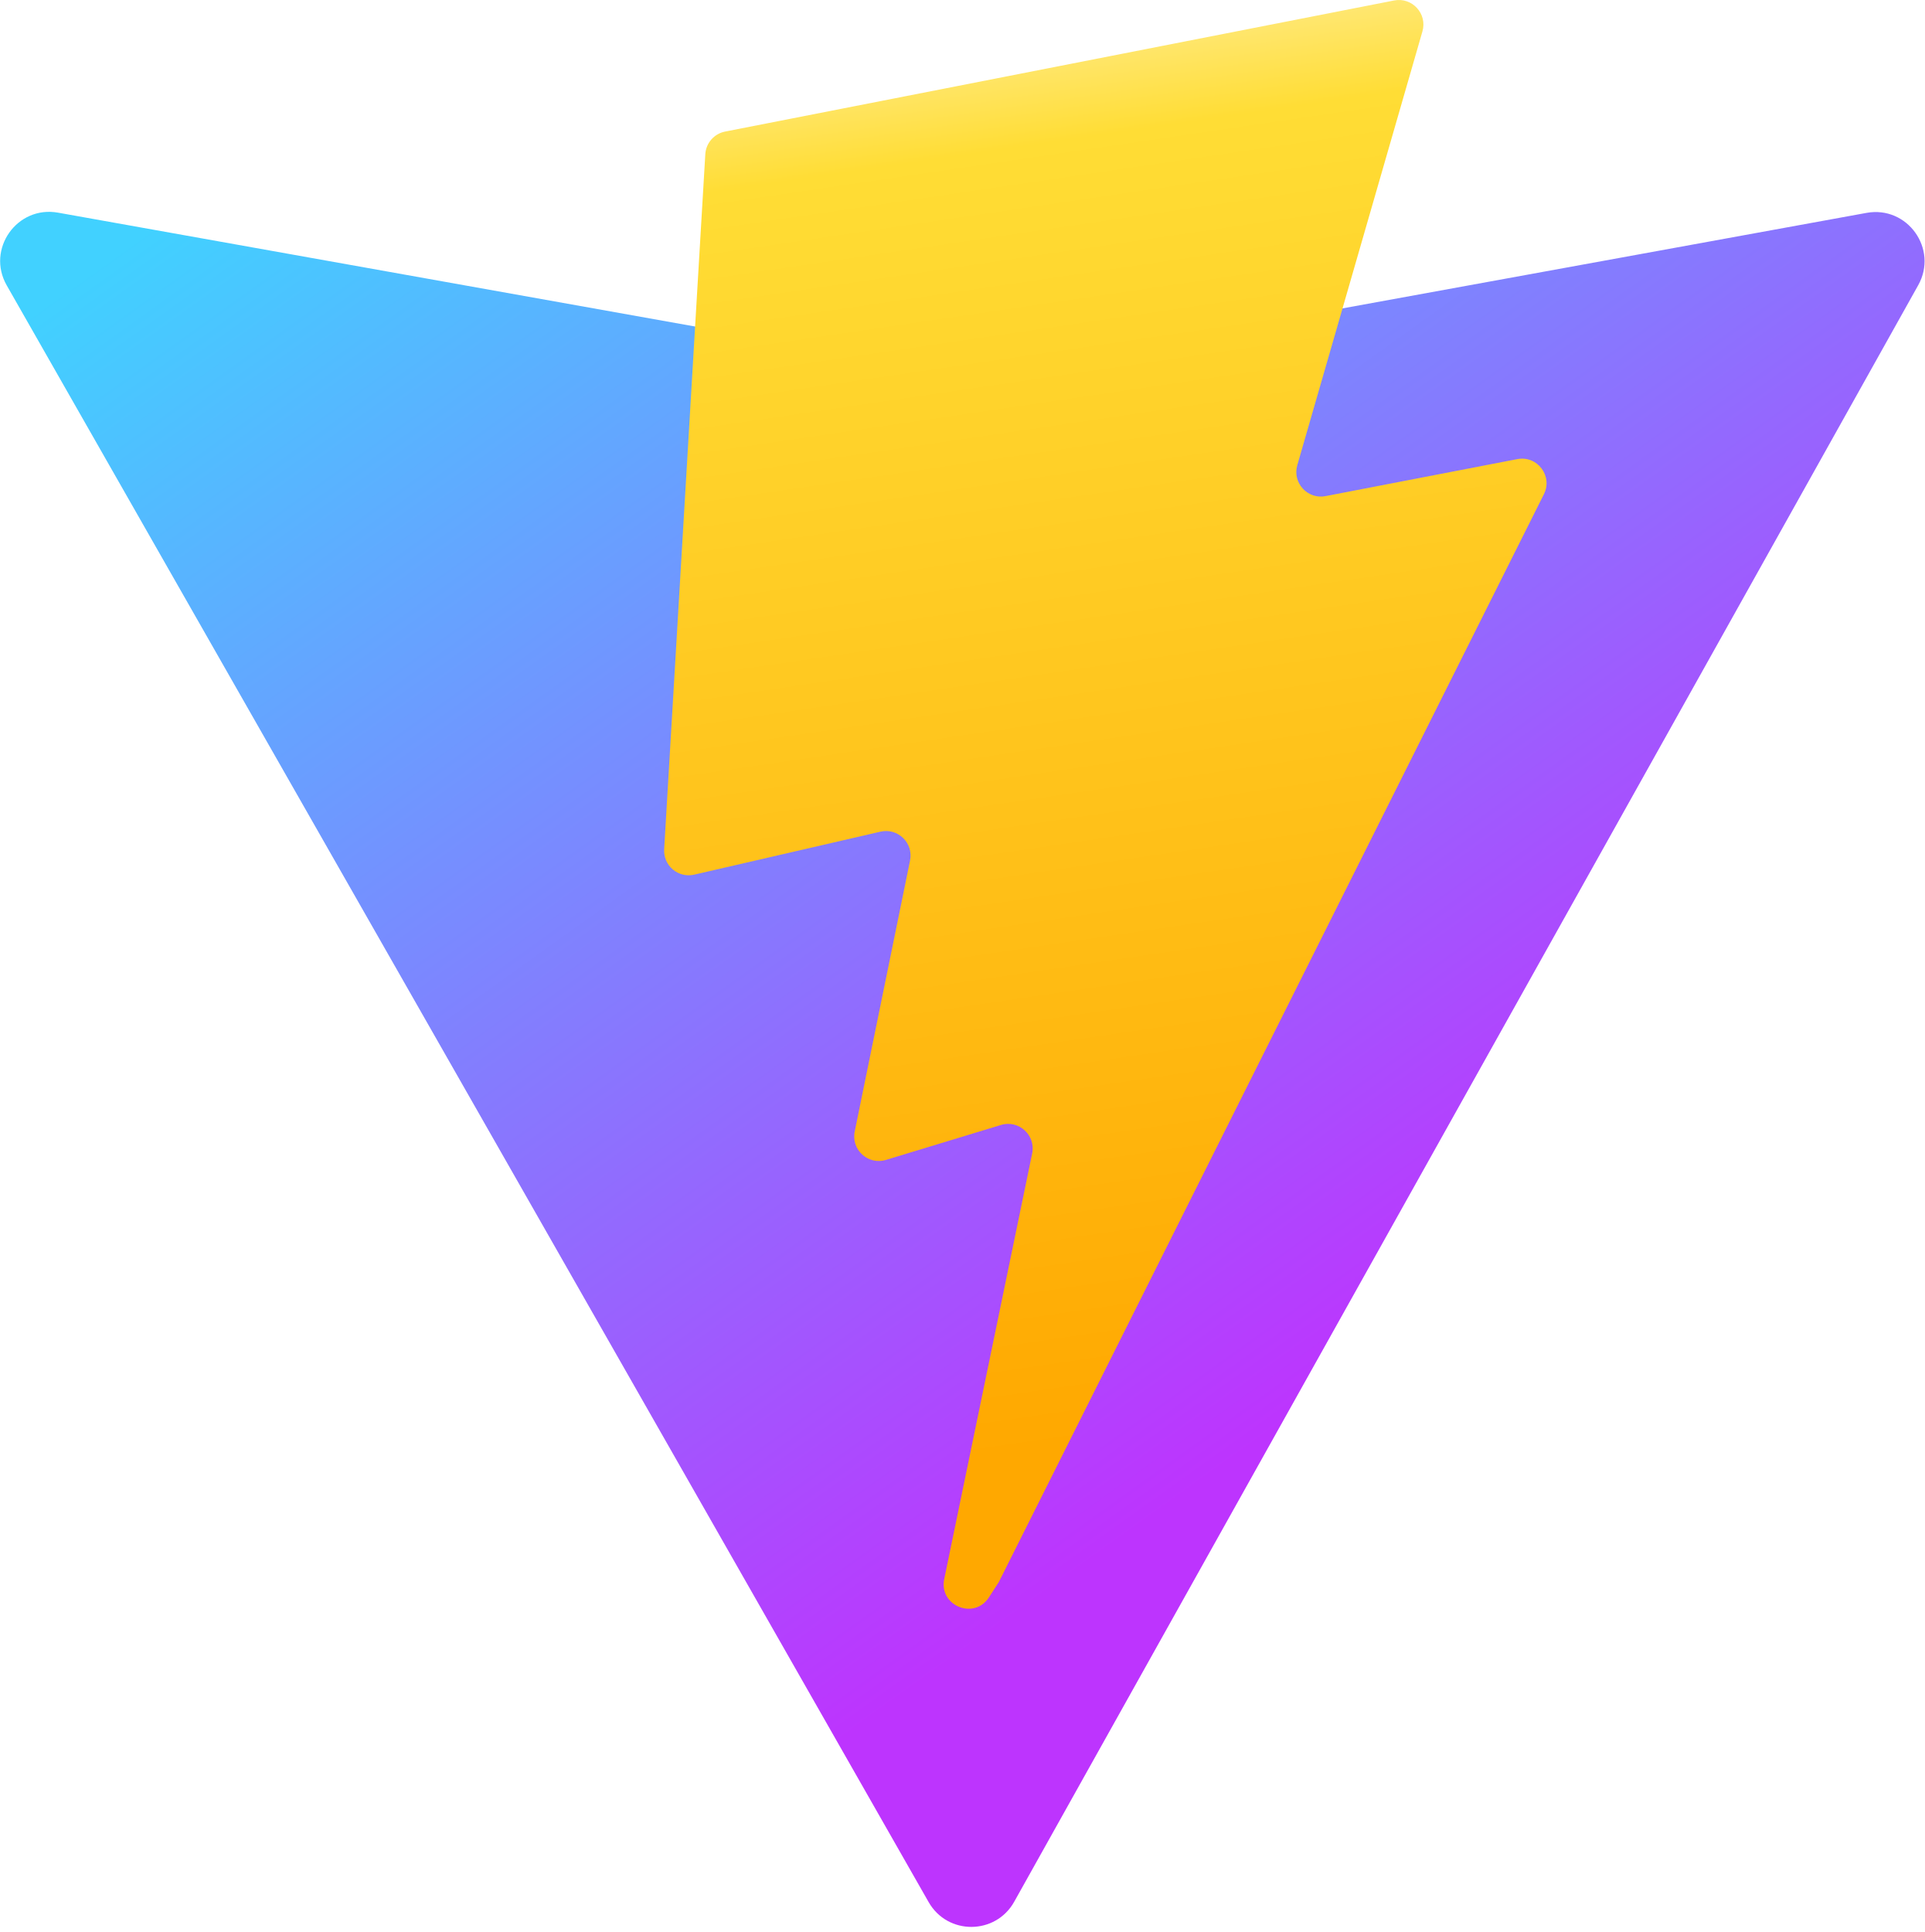
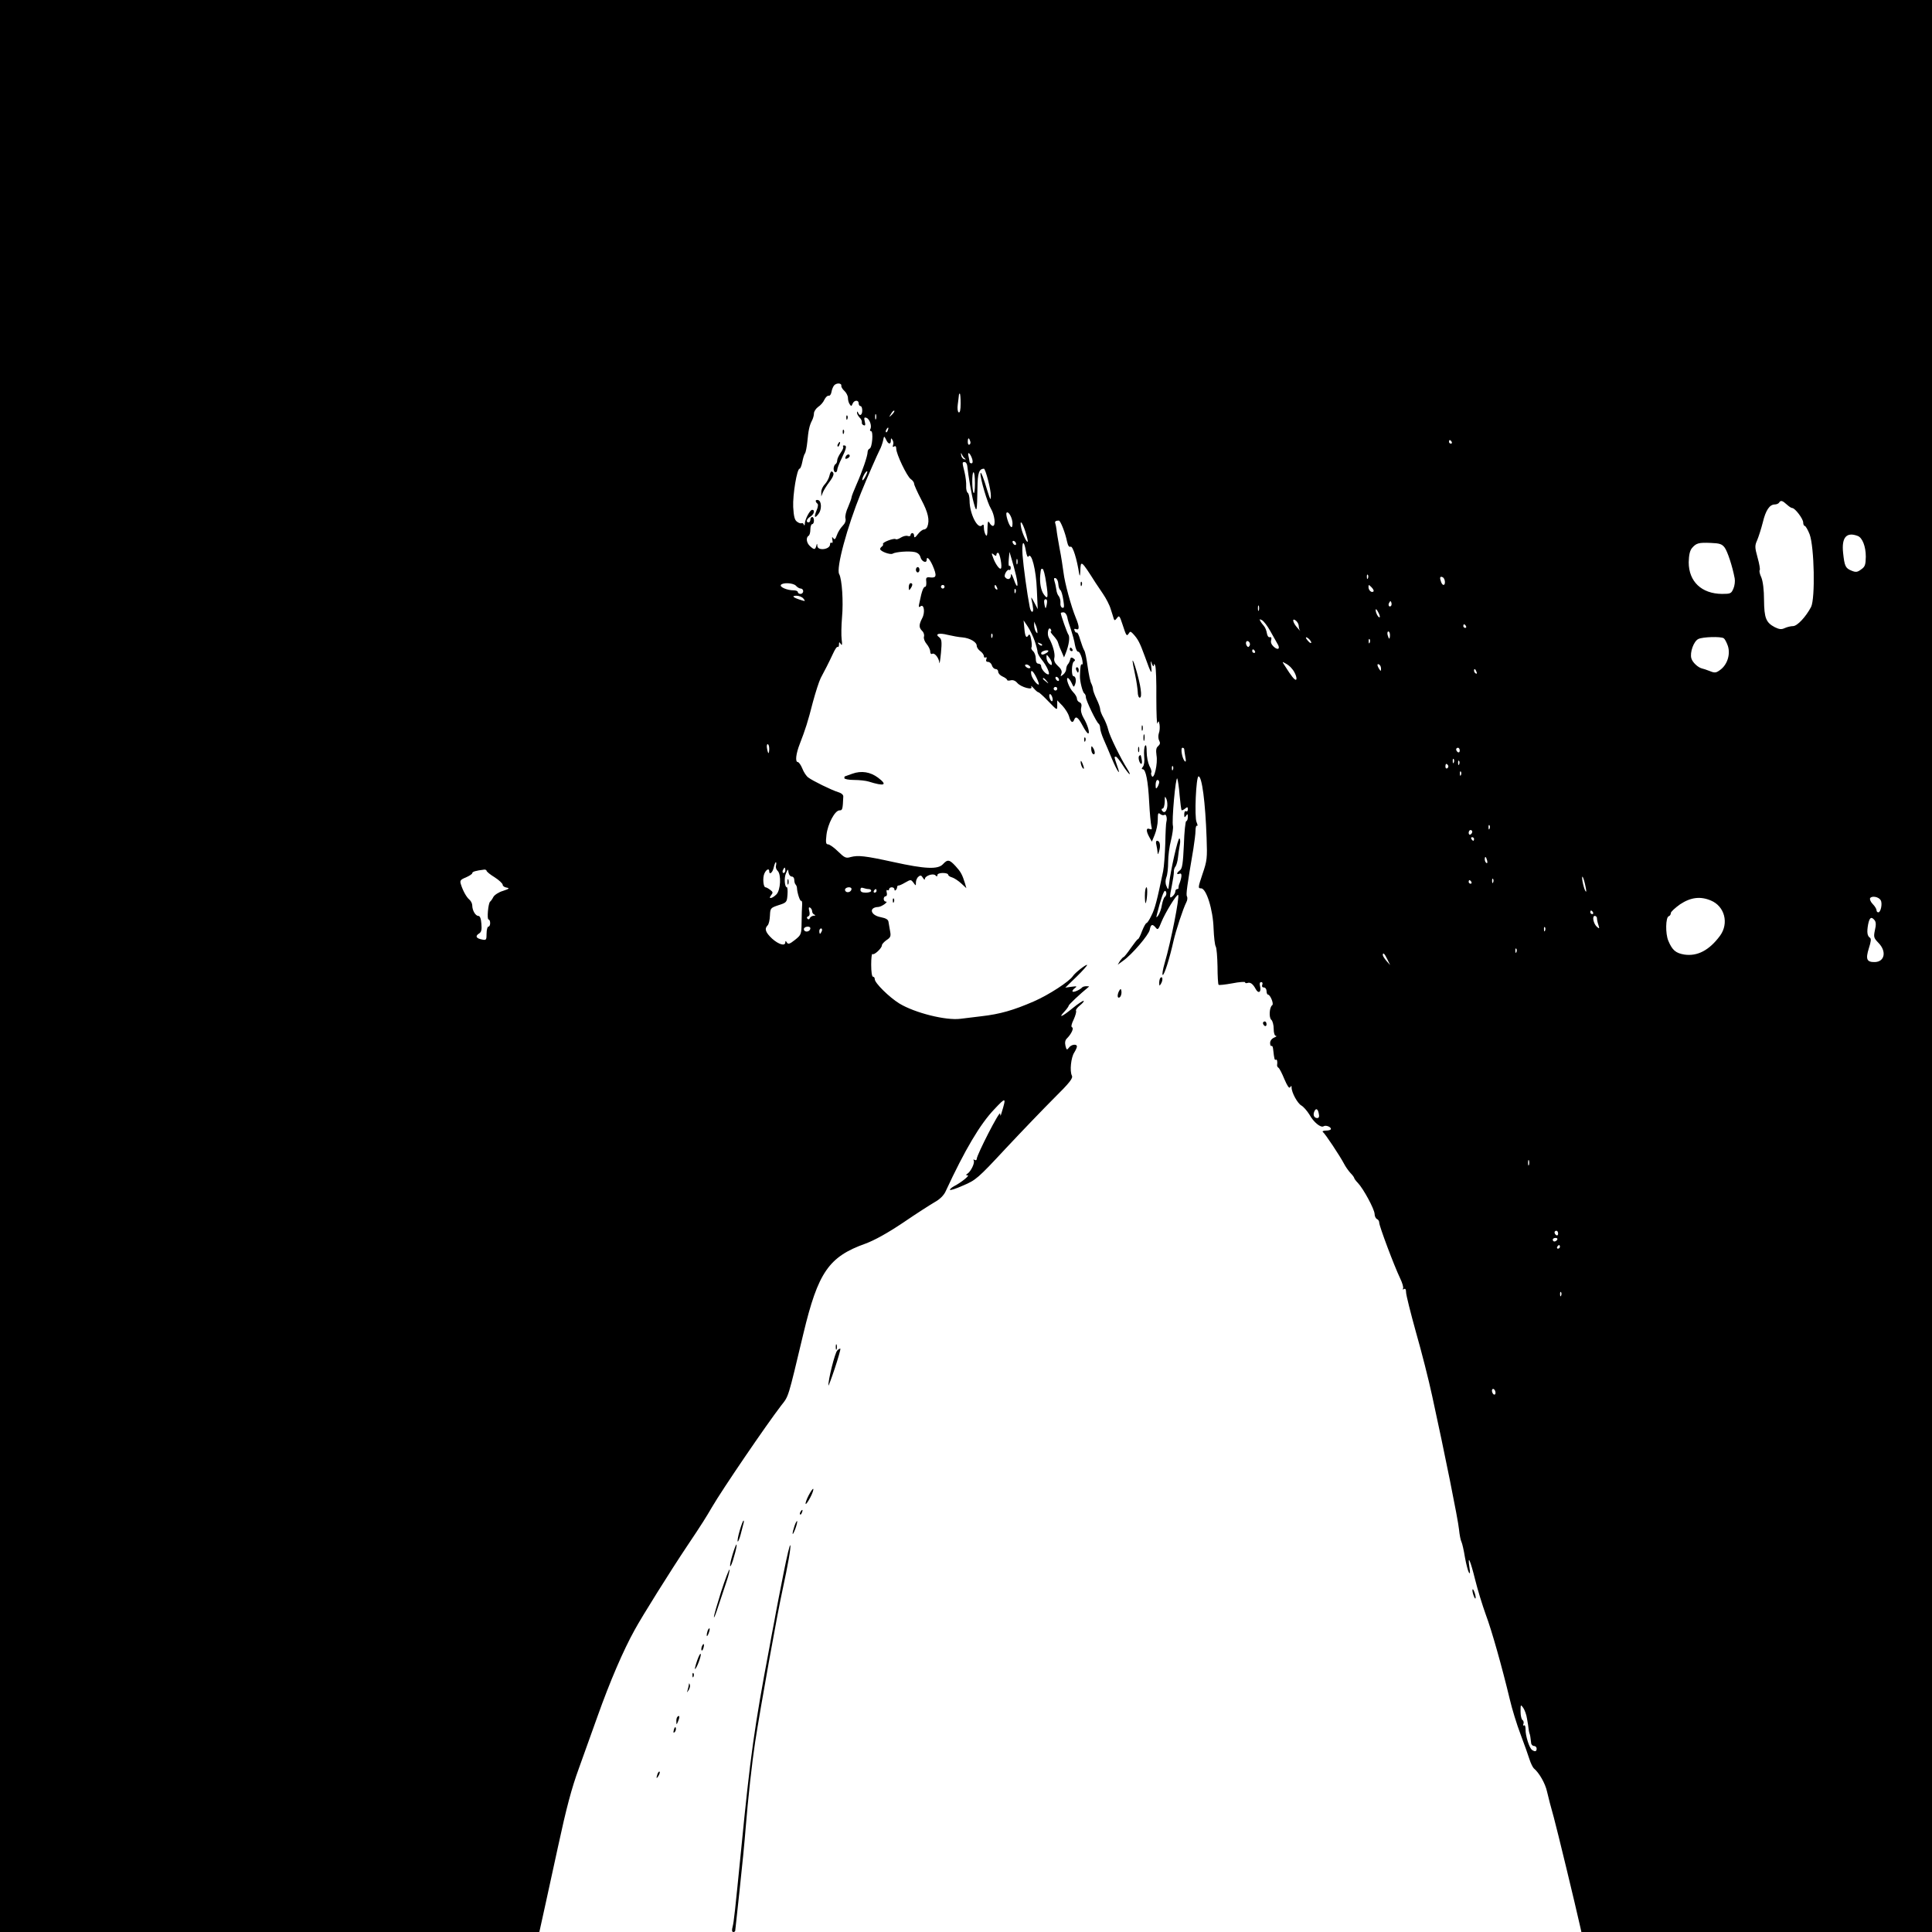
- <svg xmlns="http://www.w3.org/2000/svg" aria-hidden="true" role="img" class="iconify iconify--logos" width="31.88" height="32" preserveAspectRatio="xMidYMid meet" viewBox="0 0 256 257">
-   <defs>
-     <linearGradient id="IconifyId1813088fe1fbc01fb466" x1="-.828%" x2="57.636%" y1="7.652%" y2="78.411%">
-       <stop offset="0%" stop-color="#41D1FF" />
-       <stop offset="100%" stop-color="#BD34FE" />
-     </linearGradient>
-     <linearGradient id="IconifyId1813088fe1fbc01fb467" x1="43.376%" x2="50.316%" y1="2.242%" y2="89.03%">
-       <stop offset="0%" stop-color="#FFEA83" />
-       <stop offset="8.333%" stop-color="#FFDD35" />
-       <stop offset="100%" stop-color="#FFA800" />
-     </linearGradient>
-   </defs>
-   <path fill="url(#IconifyId1813088fe1fbc01fb466)" d="M255.153 37.938L134.897 252.976c-2.483 4.44-8.862 4.466-11.382.048L.875 37.958c-2.746-4.814 1.371-10.646 6.827-9.67l120.385 21.517a6.537 6.537 0 0 0 2.322-.004l117.867-21.483c5.438-.991 9.574 4.796 6.877 9.62Z" />
-   <path fill="url(#IconifyId1813088fe1fbc01fb467)" d="M185.432.063L96.44 17.501a3.268 3.268 0 0 0-2.634 3.014l-5.474 92.456a3.268 3.268 0 0 0 3.997 3.378l24.777-5.718c2.318-.535 4.413 1.507 3.936 3.838l-7.361 36.047c-.495 2.426 1.782 4.5 4.151 3.78l15.304-4.649c2.372-.72 4.652 1.36 4.15 3.788l-11.698 56.621c-.732 3.542 3.979 5.473 5.943 2.437l1.313-2.028l72.516-144.72c1.215-2.423-.88-5.186-3.54-4.672l-25.505 4.922c-2.396.462-4.435-1.77-3.759-4.114l16.646-57.705c.677-2.35-1.37-4.583-3.769-4.113Z" />
+ <svg xmlns="http://www.w3.org/2000/svg" version="1.0" width="1080pt" height="1080pt" viewBox="0 0 1080 1080" preserveAspectRatio="xMidYMid meet">
+   <g transform="translate(0,1080) scale(0.1,-0.1)" fill="#000000" stroke="none">
+     <path d="M0 5400 l0 -5400 1508 0 1507 0 37 168 c20 92 51 232 68 312 46 213 75 323 116 435 20 55 67 186 104 290 69 194 144 369 208 484 42 77 199 328 296 473 80 119 104 158 136 213 59 101 301 456 386 567 44 56 37 35 125 403 82 343 142 430 347 503 51 19 122 58 210 117 73 50 153 101 177 115 29 16 51 38 61 60 109 235 193 376 272 459 66 70 68 69 41 -19 -6 -21 -7 -21 -8 -5 -2 21 -130 -230 -131 -253 0 -7 -5 -10 -12 -6 -6 4 -8 3 -5 -3 8 -13 -16 -62 -35 -74 -10 -7 -10 -9 1 -9 14 0 -35 -40 -76 -61 -13 -7 -23 -16 -23 -20 0 -5 34 6 74 24 71 30 83 40 238 207 90 96 212 223 271 282 88 87 106 111 99 125 -13 25 -5 102 13 129 8 13 15 28 15 34 0 16 -32 12 -45 -7 -11 -14 -13 -13 -19 11 -4 18 -2 32 9 42 25 25 39 58 28 61 -7 3 -3 20 9 44 10 22 16 44 13 49 -3 4 7 18 21 29 15 12 25 24 22 26 -3 3 -30 -15 -61 -40 -61 -50 -84 -59 -46 -19 13 14 23 29 23 32 -1 5 62 65 114 107 1 1 -6 2 -15 2 -10 0 -20 -3 -23 -6 -11 -13 -48 -30 -54 -24 -3 3 2 12 12 19 15 11 12 12 -18 8 l-35 -5 63 61 c35 34 61 64 59 66 -5 5 -68 -44 -80 -63 -19 -29 -133 -104 -218 -141 -113 -49 -188 -71 -294 -83 -44 -5 -96 -12 -115 -14 -82 -11 -256 33 -342 85 -57 35 -138 115 -138 136 0 8 -4 14 -10 14 -6 0 -10 29 -10 67 0 36 3 63 7 60 8 -9 53 32 53 49 0 6 12 19 26 29 22 14 25 22 20 48 -3 18 -7 41 -9 52 -1 14 -13 22 -44 28 -58 11 -68 55 -13 57 18 1 59 30 42 30 -7 0 -12 7 -12 15 0 8 5 15 11 15 6 0 9 9 6 20 -3 11 -1 18 4 14 5 -3 9 0 9 5 0 6 7 11 15 11 8 0 15 -5 15 -12 0 -6 3 -8 7 -4 5 4 8 12 8 17 0 5 3 9 8 9 4 -1 21 7 38 17 30 17 31 17 45 -1 14 -19 14 -19 14 1 0 11 6 26 14 32 11 10 17 8 25 -6 6 -10 11 -13 11 -7 0 18 46 34 59 21 8 -8 11 -8 11 1 0 7 13 12 30 12 17 0 30 -4 30 -9 0 -5 10 -13 23 -16 12 -4 35 -19 51 -34 l28 -26 -7 25 c-16 52 -24 66 -53 98 -35 38 -45 39 -71 11 -28 -30 -99 -27 -276 12 -160 35 -198 39 -240 28 -26 -8 -34 -4 -70 31 -22 22 -48 40 -56 40 -12 0 -14 10 -9 53 7 61 47 137 73 137 16 0 18 4 21 77 1 10 -11 20 -29 25 -38 12 -144 64 -167 82 -10 7 -25 29 -33 50 -8 20 -20 36 -25 36 -16 0 -11 46 11 102 31 80 45 123 73 233 15 55 34 115 44 135 10 19 26 49 34 65 9 17 24 49 35 72 10 22 21 39 25 37 5 -3 8 3 8 13 0 15 2 16 10 3 7 -11 9 -4 5 25 -3 22 -2 78 2 125 8 86 0 212 -16 241 -18 32 44 262 122 454 34 84 93 218 105 241 6 10 14 33 18 49 6 29 6 30 17 8 12 -27 27 -30 27 -5 0 14 2 14 9 3 5 -8 7 -21 3 -29 -3 -10 -1 -13 6 -8 8 5 12 0 12 -12 0 -30 60 -155 81 -170 11 -7 19 -19 19 -26 0 -7 18 -47 40 -89 38 -71 48 -115 34 -151 -3 -9 -12 -16 -19 -16 -8 0 -23 -12 -34 -26 -15 -20 -21 -22 -21 -10 0 9 -4 16 -10 16 -5 0 -10 -5 -10 -11 0 -6 -7 -8 -16 -5 -8 3 -25 -1 -38 -9 -12 -8 -25 -12 -29 -9 -8 8 -77 -18 -71 -27 2 -4 0 -10 -6 -14 -5 -3 -10 -10 -10 -14 0 -13 57 -34 70 -26 16 10 91 16 123 9 18 -4 29 -14 33 -30 6 -23 34 -35 34 -14 0 23 16 7 33 -30 25 -58 22 -71 -10 -68 -25 3 -28 0 -25 -24 1 -16 -1 -28 -6 -28 -10 0 -19 -23 -31 -83 -7 -29 -6 -35 4 -27 20 17 28 -33 10 -66 -19 -37 -19 -52 0 -71 9 -8 13 -23 10 -32 -3 -10 4 -28 15 -41 11 -13 20 -32 20 -42 0 -11 5 -16 11 -13 13 8 38 -23 40 -50 1 -11 5 14 9 55 6 62 4 77 -9 87 -27 19 -3 27 47 14 26 -6 63 -13 82 -14 42 -4 80 -26 80 -47 0 -9 9 -22 20 -30 11 -8 20 -20 20 -28 0 -7 4 -10 10 -7 6 3 7 -1 4 -9 -4 -10 -1 -16 9 -16 9 0 19 -9 22 -20 3 -11 13 -20 21 -20 8 0 14 -7 14 -15 0 -9 11 -21 25 -27 14 -6 25 -15 25 -19 0 -4 9 -5 20 -2 13 3 26 -2 37 -15 21 -24 90 -42 78 -21 -3 8 2 4 13 -8 11 -13 23 -23 27 -23 4 0 29 -23 56 -51 49 -51 49 -51 49 -23 l0 29 30 -31 c16 -18 32 -44 36 -58 8 -32 20 -41 28 -21 9 25 22 17 47 -30 13 -25 27 -45 32 -45 11 0 -3 49 -26 87 -12 21 -17 42 -13 57 4 16 1 26 -9 30 -8 3 -15 12 -15 21 0 8 -9 24 -21 36 -22 22 -43 79 -30 79 4 0 14 -12 21 -27 12 -26 13 -27 20 -8 8 21 3 45 -9 45 -13 0 -11 74 2 82 9 6 8 10 -3 18 -11 7 -16 5 -18 -8 -2 -9 -8 -21 -13 -26 -5 -6 -9 -18 -9 -27 0 -9 -8 -23 -17 -30 -15 -12 -16 -12 -10 5 5 13 0 26 -19 43 -18 17 -24 30 -20 46 5 22 -8 71 -31 112 -12 22 -2 67 11 47 4 -7 4 -12 0 -12 -4 0 3 -11 15 -24 12 -13 24 -30 25 -37 2 -8 10 -30 19 -49 l15 -35 10 25 c18 46 24 91 14 103 -7 10 -42 108 -42 120 0 2 7 4 15 4 9 0 18 -12 21 -26 2 -14 12 -46 21 -71 8 -25 19 -63 22 -85 4 -22 12 -39 18 -38 6 1 15 -16 21 -37 5 -22 6 -37 1 -34 -8 5 -11 -15 -12 -66 -1 -28 15 -90 24 -96 5 -3 9 -12 9 -21 0 -18 59 -141 72 -149 4 -3 8 -14 8 -24 0 -11 9 -39 19 -62 11 -24 31 -72 46 -108 32 -76 53 -104 30 -41 -17 51 -18 51 -7 51 4 0 21 -20 37 -46 16 -25 33 -48 39 -51 5 -4 0 9 -12 28 -39 62 -100 187 -107 220 -4 18 -16 48 -26 66 -11 19 -19 40 -19 49 0 8 -9 34 -20 56 -11 23 -20 48 -20 55 0 7 -4 21 -9 31 -6 9 -15 53 -21 96 -6 44 -14 84 -19 90 -4 6 -14 32 -22 58 -7 26 -16 45 -20 42 -4 -2 -9 3 -12 11 -4 9 -1 12 9 8 19 -7 18 15 -2 63 -26 63 -62 195 -69 254 -4 30 -13 91 -22 135 -8 44 -16 91 -17 105 -2 14 -5 30 -7 35 -4 10 3 15 20 15 9 0 36 -68 46 -118 5 -22 11 -32 20 -28 12 4 35 -68 48 -154 3 -14 5 -7 6 18 2 63 4 62 86 -67 6 -9 24 -36 41 -61 17 -25 37 -63 43 -85 7 -22 15 -46 17 -54 4 -11 7 -10 18 4 12 17 15 13 31 -36 21 -64 23 -68 35 -50 7 12 10 12 22 0 30 -32 39 -50 68 -129 35 -98 41 -106 35 -54 -4 32 -3 34 4 14 5 -14 10 -18 11 -10 1 12 3 11 8 -2 4 -10 7 -90 6 -179 0 -89 3 -153 6 -143 6 16 8 15 12 -7 2 -14 1 -36 -4 -48 -4 -13 -4 -30 2 -41 7 -13 5 -21 -6 -31 -11 -9 -13 -22 -9 -52 8 -44 -13 -136 -26 -116 -4 7 -6 17 -3 21 3 4 -2 21 -11 37 -8 17 -15 52 -15 78 0 31 -3 43 -9 34 -5 -7 -7 -34 -5 -58 3 -26 0 -51 -7 -59 -8 -10 -8 -14 -1 -14 17 0 30 -66 36 -185 3 -60 9 -120 12 -133 5 -18 3 -21 -10 -16 -20 8 -20 -12 -1 -46 l14 -25 16 39 c9 22 17 59 17 83 0 36 2 42 13 33 8 -7 19 -9 25 -5 9 6 16 -19 10 -40 -2 -5 -5 -59 -6 -120 -2 -60 -7 -130 -12 -155 -34 -164 -46 -210 -65 -247 -11 -24 -24 -43 -28 -43 -4 0 -15 -20 -25 -45 -9 -25 -19 -45 -23 -45 -3 0 -21 -23 -40 -50 -19 -28 -37 -50 -40 -50 -3 0 -12 -10 -20 -21 l-13 -22 30 22 c50 35 143 144 149 173 6 32 15 35 34 12 11 -14 15 -10 31 31 21 52 87 160 94 152 9 -9 -40 -260 -75 -379 -11 -38 -16 -68 -11 -68 9 0 38 92 60 190 13 57 53 180 72 217 6 11 7 26 3 32 -6 11 1 60 36 266 6 39 12 84 12 102 0 18 4 30 9 27 4 -3 3 6 -3 20 -13 27 -3 256 11 256 19 0 38 -143 45 -345 4 -111 3 -126 -23 -201 -25 -75 -26 -80 -8 -80 29 1 67 -119 70 -225 2 -47 7 -92 12 -100 5 -8 9 -58 10 -112 0 -53 3 -99 6 -102 3 -3 37 1 76 8 40 8 72 10 72 6 0 -5 6 -6 13 -4 16 6 31 -5 46 -33 15 -29 33 -19 25 14 -4 15 -2 24 6 24 7 0 10 -7 6 -15 -3 -9 0 -15 9 -15 8 0 15 -9 15 -20 0 -11 4 -20 8 -20 13 0 34 -52 24 -59 -16 -10 -20 -70 -5 -82 7 -6 13 -29 13 -50 0 -24 5 -39 13 -40 6 0 2 -4 -10 -9 -14 -6 -23 -18 -23 -30 0 -12 3 -19 8 -17 4 3 8 -6 9 -19 6 -54 8 -62 15 -58 7 4 10 -10 7 -32 0 -4 3 -10 8 -13 5 -3 20 -32 33 -64 16 -37 26 -53 32 -45 6 10 8 10 8 -1 0 -29 34 -90 55 -101 12 -7 32 -30 45 -51 23 -42 63 -75 79 -65 12 8 41 -3 41 -15 0 -5 -12 -9 -27 -9 -16 0 -23 -4 -18 -8 12 -8 96 -135 118 -177 8 -16 25 -40 36 -52 12 -12 21 -25 21 -28 0 -3 9 -16 21 -28 31 -33 91 -144 93 -172 0 -14 7 -27 14 -30 6 -2 12 -11 12 -20 0 -19 83 -240 116 -309 13 -27 21 -53 17 -59 -3 -6 -1 -7 5 -3 8 5 12 -2 12 -18 0 -14 25 -114 55 -222 31 -108 72 -269 91 -358 69 -315 145 -692 150 -746 3 -30 9 -61 14 -70 4 -8 13 -47 19 -85 7 -39 17 -77 22 -85 7 -11 8 -2 3 30 -11 74 5 39 32 -70 14 -57 41 -144 59 -194 34 -90 91 -293 135 -476 12 -52 39 -140 60 -195 21 -55 43 -118 50 -140 7 -22 18 -44 24 -50 30 -25 64 -84 74 -130 6 -27 23 -93 38 -145 20 -74 116 -470 149 -617 l5 -23 980 0 980 0 0 5400 0 5400 -5400 0 -5400 0 0 -5400z m4703 3243 c-1 -6 7 -19 17 -28 11 -10 20 -28 20 -39 0 -12 4 -28 10 -36 8 -12 10 -12 16 3 8 21 34 23 34 2 0 -8 5 -15 10 -15 6 0 10 -11 10 -25 0 -26 -15 -34 -23 -12 -4 8 -6 9 -6 0 -1 -6 6 -18 14 -27 9 -8 14 -20 13 -27 -2 -6 3 -14 10 -16 9 -4 11 2 6 21 -5 21 -3 25 10 20 18 -7 31 -47 21 -63 -3 -6 -2 -11 4 -11 14 0 7 -93 -8 -98 -6 -2 -11 -11 -11 -19 0 -22 -30 -109 -62 -181 -15 -34 -28 -67 -28 -73 0 -5 -9 -29 -19 -53 -11 -23 -18 -52 -15 -63 4 -14 -2 -29 -16 -43 -12 -12 -26 -35 -32 -52 -8 -23 -13 -27 -20 -16 -7 9 -8 7 -5 -10 3 -12 1 -20 -4 -16 -5 3 -9 -1 -9 -9 0 -29 -69 -38 -71 -9 -1 16 -2 16 -6 0 -6 -22 -12 -22 -35 -1 -20 18 -24 48 -8 58 6 3 10 19 10 36 0 16 5 29 10 29 6 0 10 9 10 20 0 11 -4 20 -10 20 -5 0 -10 -7 -10 -15 0 -8 -4 -15 -10 -15 -17 0 -11 19 10 32 21 13 27 38 10 38 -12 0 -40 -52 -41 -77 0 -11 -3 -13 -6 -5 -2 6 -8 10 -12 7 -5 -2 -16 1 -26 9 -13 9 -18 30 -21 82 -3 69 21 214 36 214 4 0 11 17 15 38 4 20 10 42 15 47 4 6 10 35 13 65 6 66 12 92 26 119 6 11 11 29 11 40 0 11 11 27 23 36 13 8 29 26 35 40 7 14 17 24 24 23 7 -2 14 8 16 21 2 13 9 30 15 37 14 15 43 13 40 -3z m667 -99 c0 -36 -4 -53 -11 -49 -6 4 -8 23 -5 44 3 20 5 42 6 49 0 6 2 12 5 12 3 0 5 -25 5 -56z m-384 -62 c-17 -16 -18 -16 -5 5 7 12 15 20 18 17 3 -2 -3 -12 -13 -22z m-89 -24 c-3 -7 -5 -2 -5 12 0 14 2 19 5 13 2 -7 2 -19 0 -25z m66 -63 c-3 -9 -8 -14 -10 -11 -3 3 -2 9 2 15 9 16 15 13 8 -4z m460 -60 c4 -8 2 -17 -3 -20 -6 -4 -10 3 -10 14 0 25 6 27 13 6z m2692 -5 c3 -5 1 -10 -4 -10 -6 0 -11 5 -11 10 0 6 2 10 4 10 3 0 8 -4 11 -10z m-2721 -93 c7 -6 6 -7 -4 -4 -8 2 -16 12 -17 23 -2 13 -1 15 4 4 3 -8 11 -19 17 -23z m41 -4 c4 -14 2 -23 -4 -23 -6 0 -11 3 -11 8 0 4 -3 18 -6 32 -8 31 11 16 21 -17z m-28 -37 c6 -56 23 -157 36 -206 17 -62 19 -54 21 83 1 83 9 106 36 107 9 0 40 -119 39 -152 0 -28 -3 -24 -19 27 -21 72 -38 114 -39 99 -2 -28 39 -167 58 -197 21 -35 29 -97 11 -97 -5 0 -14 8 -19 18 -8 13 -10 6 -11 -33 0 -36 -3 -46 -10 -35 -5 8 -10 26 -10 40 0 18 -3 21 -11 13 -24 -24 -69 66 -69 138 0 21 -5 41 -10 44 -6 4 -10 21 -9 38 1 18 -3 52 -9 77 -14 57 -14 57 1 57 6 0 13 -10 14 -21z m-571 -63 c-8 -15 -15 -22 -16 -15 0 14 22 53 28 47 2 -2 -3 -16 -12 -32z m614 -35 c0 -34 -3 -58 -7 -54 -10 10 -11 116 -1 116 5 0 8 -28 8 -62z m4538 -118 c12 -11 25 -20 31 -20 15 0 61 -60 61 -81 0 -10 4 -19 9 -19 4 0 17 -21 27 -47 26 -70 32 -358 8 -406 -29 -55 -77 -107 -101 -107 -12 0 -33 -5 -46 -11 -19 -9 -31 -7 -56 5 -49 26 -59 51 -60 152 0 55 -6 104 -15 126 -9 19 -13 38 -9 41 3 3 -2 35 -12 70 -16 58 -16 67 -2 98 8 19 22 63 31 98 16 68 38 101 67 101 10 0 21 5 24 10 9 15 19 12 43 -10z m-4328 -104 c0 -21 -3 -27 -10 -20 -13 13 -30 71 -23 78 11 10 32 -29 33 -58z m72 -48 c9 -29 15 -55 13 -56 -6 -6 -28 41 -36 75 -11 53 5 38 23 -19z m4653 -24 c26 -10 45 -59 45 -116 -1 -45 -4 -56 -26 -71 -21 -16 -30 -17 -54 -7 -34 14 -39 25 -47 100 -9 86 19 118 82 94z m-4705 -45 c0 -6 -4 -7 -10 -4 -5 3 -10 11 -10 16 0 6 5 7 10 4 6 -3 10 -11 10 -16z m55 -40 c4 -24 10 -37 14 -30 17 27 43 -75 47 -184 l5 -110 -21 40 c-13 25 -18 31 -14 15 11 -48 12 -70 4 -70 -5 0 -11 12 -14 28 -14 71 -35 224 -40 290 -5 77 7 90 19 21z m3906 20 c16 -22 43 -103 56 -172 3 -15 0 -41 -7 -57 -12 -28 -16 -30 -64 -30 -114 1 -186 69 -186 177 1 40 6 64 18 79 24 28 37 32 106 29 49 -2 62 -6 77 -26z m-4071 -40 c0 6 4 11 9 11 10 0 25 -80 16 -88 -7 -8 -32 27 -44 62 -9 24 -9 27 4 16 10 -9 15 -9 15 -1z m110 -117 c15 -66 7 -78 -13 -20 -11 29 -16 36 -16 21 -1 -22 -19 -27 -33 -9 -8 11 13 47 24 40 4 -3 8 2 8 11 0 9 -3 14 -8 11 -4 -2 -5 14 -3 37 l4 42 12 -40 c7 -22 18 -64 25 -93z m7 66 c-3 -7 -5 -2 -5 12 0 14 2 19 5 13 2 -7 2 -19 0 -25z m161 -105 c13 -82 10 -98 -12 -67 -17 22 -25 66 -21 109 4 37 3 35 13 35 5 0 14 -34 20 -77z m1799 25 c-3 -8 -6 -5 -6 6 -1 11 2 17 5 13 3 -3 4 -12 1 -19z m430 -18 c2 -24 -12 -27 -21 -4 -9 24 -7 34 7 28 7 -2 13 -13 14 -24z m-2161 -14 c1 -16 6 -31 11 -34 6 -4 13 -29 17 -56 6 -38 5 -47 -6 -43 -7 2 -12 14 -10 27 1 12 -3 29 -9 37 -7 7 -13 24 -14 37 -2 13 -6 34 -10 46 -5 16 -3 21 6 18 8 -3 14 -17 15 -32z m-1466 -11 c7 -8 19 -15 26 -15 8 0 14 -7 14 -15 0 -8 -7 -15 -15 -15 -8 0 -15 5 -15 10 0 6 -11 10 -24 10 -35 0 -78 18 -71 30 10 15 71 12 85 -5z m830 -5 c0 -5 -4 -10 -10 -10 -5 0 -10 5 -10 10 0 6 5 10 10 10 6 0 10 -4 10 -10z m294 -6 c3 -8 2 -12 -4 -9 -6 3 -10 10 -10 16 0 14 7 11 14 -7z m2104 -20 c-10 -10 -28 6 -28 24 0 15 1 15 17 -1 9 -9 14 -19 11 -23z m-2001 -6 c-3 -8 -6 -5 -6 6 -1 11 2 17 5 13 3 -3 4 -12 1 -19z m-1186 -34 c12 -15 11 -16 -11 -9 -46 14 -58 24 -29 25 15 0 33 -7 40 -16z m1361 -29 c-2 -14 -6 -25 -7 -25 -1 0 -5 11 -7 25 -3 16 -1 25 7 25 8 0 10 -9 7 -25z m1924 -12 c-10 -10 -19 5 -10 18 6 11 8 11 12 0 2 -7 1 -15 -2 -18z m-739 -25 c-3 -7 -5 -2 -5 12 0 14 2 19 5 13 2 -7 2 -19 0 -25z m676 -38 c-6 -7 -23 23 -23 40 0 8 6 4 13 -10 8 -14 12 -27 10 -30z m-613 -76 c15 -27 33 -59 40 -71 19 -29 5 -41 -20 -18 -13 12 -18 25 -14 37 3 12 1 18 -8 16 -7 -2 -14 8 -16 22 -2 14 -9 32 -16 40 -7 8 -17 21 -21 29 -6 11 -4 11 10 4 10 -6 30 -32 45 -59z m160 27 c0 -9 3 -21 8 -27 4 -5 -3 2 -15 16 -27 29 -33 60 -8 40 8 -7 15 -20 15 -29z m-1476 -84 c9 -26 16 -54 16 -62 0 -7 10 -26 23 -42 28 -34 50 -83 37 -83 -14 0 -40 30 -40 46 0 8 -7 14 -15 14 -10 0 -15 10 -15 29 0 16 -7 34 -15 41 -8 7 -12 16 -9 21 3 5 2 25 -2 45 -4 24 -9 32 -15 23 -12 -20 -19 -8 -23 40 l-4 43 23 -34 c12 -18 30 -55 39 -81z m15 53 c1 -13 0 -13 -9 0 -5 8 -9 24 -9 35 l0 20 9 -20 c5 -11 9 -27 9 -35z m2396 30 c3 -5 1 -10 -4 -10 -6 0 -11 5 -11 10 0 6 2 10 4 10 3 0 8 -4 11 -10z m-425 -50 c0 -11 -2 -20 -4 -20 -2 0 -6 9 -9 20 -3 11 -1 20 4 20 5 0 9 -9 9 -20z m-2223 -12 c-3 -8 -6 -5 -6 6 -1 11 2 17 5 13 3 -3 4 -12 1 -19z m1783 -30 c0 -5 -7 -3 -15 6 -8 8 -15 18 -15 22 0 3 7 1 15 -6 8 -7 15 -17 15 -22z m2306 24 c6 -4 16 -23 23 -43 15 -47 -3 -104 -42 -133 -24 -18 -31 -19 -60 -7 -17 7 -37 13 -42 14 -22 5 -53 33 -60 56 -10 33 13 97 39 109 24 12 126 15 142 4z m-1979 -24 c-3 -8 -6 -5 -6 6 -1 11 2 17 5 13 3 -3 4 -12 1 -19z m-672 -18 c-6 -9 -9 -9 -16 1 -10 17 0 34 13 21 6 -6 7 -16 3 -22z m-1160 2 c-3 -3 -11 0 -18 7 -9 10 -8 11 6 5 10 -3 15 -9 12 -12z m25 -42 c-19 -12 -30 -12 -30 -1 0 10 31 20 40 14 2 -2 -2 -8 -10 -13z m1165 10 c3 -5 1 -10 -4 -10 -6 0 -11 5 -11 10 0 6 2 10 4 10 3 0 8 -4 11 -10z m-1135 -69 c0 -11 -3 -11 -15 -1 -8 7 -15 22 -15 33 0 20 0 20 15 1 8 -10 15 -25 15 -33z m1341 -28 c20 -21 34 -63 22 -63 -8 1 -24 20 -58 74 -19 29 -19 29 0 18 11 -5 28 -18 36 -29z m-1461 6 c0 -4 -7 -6 -15 -3 -8 4 -15 10 -15 15 0 4 7 6 15 3 8 -4 15 -10 15 -15z m1960 -7 c0 -15 -2 -15 -10 -2 -13 20 -13 33 0 25 6 -3 10 -14 10 -23z m534 -18 c3 -8 2 -12 -4 -9 -6 3 -10 10 -10 16 0 14 7 11 14 -7z m-2461 -30 c10 -20 16 -38 14 -40 -7 -7 -38 33 -42 55 -6 32 8 25 28 -15z m127 -15 c0 -6 -4 -7 -10 -4 -5 3 -10 11 -10 16 0 6 5 7 10 4 6 -3 10 -11 10 -16z m-69 -6 c13 -16 12 -17 -3 -4 -10 7 -18 15 -18 17 0 8 8 3 21 -13z m59 -43 c0 -5 -4 -10 -10 -10 -5 0 -10 5 -10 10 0 6 5 10 10 10 6 0 10 -4 10 -10z m-27 -50 c3 -11 2 -20 -3 -20 -4 0 -10 9 -13 20 -3 11 -2 20 3 20 4 0 10 -9 13 -20z m-1583 -285 c0 -14 -2 -25 -4 -25 -2 0 -6 11 -8 25 -3 14 -1 25 3 25 5 0 9 -11 9 -25z m2320 -4 c0 -5 3 -24 6 -42 5 -23 3 -31 -3 -24 -15 14 -25 75 -13 75 6 0 10 -4 10 -9z m1540 -7 c0 -8 -4 -12 -10 -9 -5 3 -10 10 -10 16 0 5 5 9 10 9 6 0 10 -7 10 -16z m-33 -66 c-3 -8 -6 -5 -6 6 -1 11 2 17 5 13 3 -3 4 -12 1 -19z m30 -10 c-3 -8 -6 -5 -6 6 -1 11 2 17 5 13 3 -3 4 -12 1 -19z m-62 -7 c3 -5 1 -12 -5 -16 -5 -3 -10 1 -10 9 0 18 6 21 15 7z m-1538 -23 c-3 -8 -6 -5 -6 6 -1 11 2 17 5 13 3 -3 4 -12 1 -19z m1610 -30 c-3 -8 -6 -5 -6 6 -1 11 2 17 5 13 3 -3 4 -12 1 -19z m-1573 -113 c4 -44 9 -81 11 -84 3 -2 11 2 20 9 12 10 15 10 15 -4 0 -10 -4 -14 -10 -11 -6 3 -10 -4 -10 -17 0 -18 2 -20 10 -8 8 12 10 11 10 -7 0 -13 -4 -23 -9 -23 -4 0 -11 -59 -13 -132 -5 -105 -9 -134 -22 -143 -20 -15 -21 -26 -2 -19 14 6 14 -16 -1 -56 -4 -8 -5 -18 -5 -22 1 -5 -2 -8 -8 -8 -5 0 -10 -6 -10 -14 0 -7 -7 -19 -15 -26 -18 -15 -18 -9 -4 61 6 30 11 63 11 74 -1 10 3 25 9 31 5 7 12 30 14 51 2 21 7 52 10 69 4 18 3 34 -2 37 -8 5 -50 -181 -58 -256 -4 -33 -5 -34 -15 -9 -6 13 -6 32 0 48 6 14 10 52 10 86 0 33 7 87 16 121 8 33 13 69 11 79 -8 27 15 281 24 266 3 -7 10 -49 13 -93z m-114 73 c0 -7 -5 -20 -10 -28 -8 -12 -10 -9 -10 13 0 15 5 27 10 27 6 0 10 -6 10 -12z m44 -144 c-6 -25 -18 -31 -29 -14 -3 6 -1 10 4 10 6 0 11 17 12 38 0 33 1 34 10 14 5 -13 6 -35 3 -48z m1803 -116 c-3 -8 -6 -5 -6 6 -1 11 2 17 5 13 3 -3 4 -12 1 -19z m-97 -17 c0 -6 -4 -13 -10 -16 -5 -3 -10 1 -10 9 0 9 5 16 10 16 6 0 10 -4 10 -9z m10 -41 c0 -5 -2 -10 -4 -10 -3 0 -8 5 -11 10 -3 6 -1 10 4 10 6 0 11 -4 11 -10z m73 -120 c3 -11 1 -18 -4 -14 -5 3 -9 12 -9 20 0 20 7 17 13 -6z m-3975 -28 c-3 -10 1 -23 9 -30 21 -20 17 -108 -7 -132 -24 -24 -49 -28 -29 -4 11 14 10 18 -6 30 -10 8 -22 14 -26 14 -12 0 -17 53 -6 77 10 23 27 31 27 13 0 -23 19 -8 25 20 4 17 9 30 12 30 3 0 3 -8 1 -18z m52 -27 c0 -8 -4 -15 -10 -15 -5 0 -7 7 -4 15 4 8 8 15 10 15 2 0 4 -7 4 -15z m-1670 -3 c0 -4 20 -21 45 -36 25 -16 45 -35 45 -42 0 -7 10 -14 23 -16 17 -3 13 -7 -21 -18 -24 -7 -48 -23 -54 -34 -6 -12 -14 -23 -18 -26 -11 -8 -19 -100 -9 -100 5 0 9 -9 9 -20 0 -11 -4 -20 -10 -20 -5 0 -10 -17 -10 -39 0 -35 -2 -38 -25 -33 -33 6 -40 19 -18 33 14 8 17 21 14 55 -2 29 -8 44 -17 44 -16 0 -34 31 -34 58 0 11 -7 25 -16 33 -17 14 -37 51 -48 87 -6 19 -2 25 28 37 20 9 36 19 36 24 0 8 18 14 68 20 6 0 12 -3 12 -7z m1706 -32 c8 0 14 -8 14 -18 0 -10 3 -22 7 -26 4 -4 8 -13 8 -19 1 -27 17 -77 24 -73 3 3 6 -8 5 -22 -1 -15 -3 -58 -3 -97 -1 -68 -2 -71 -37 -99 -29 -23 -38 -26 -45 -15 -6 10 -9 11 -9 2 0 -24 -37 -13 -74 20 -37 35 -44 55 -25 74 7 7 12 31 13 55 2 41 3 43 48 58 45 14 47 17 50 57 2 24 0 43 -3 43 -13 0 -17 54 -5 79 11 25 11 25 14 3 2 -12 10 -22 18 -22z m4438 -60 c5 -23 4 -30 -2 -20 -5 8 -12 33 -16 55 -7 48 8 19 18 -35z m-517 28 c-3 -8 -6 -5 -6 6 -1 11 2 17 5 13 3 -3 4 -12 1 -19z m-122 2 c3 -5 1 -10 -4 -10 -6 0 -11 5 -11 10 0 6 2 10 4 10 3 0 8 -4 11 -10z m-3465 -39 c0 -14 -18 -23 -30 -16 -6 4 -8 11 -5 16 8 12 35 12 35 0z m96 -1 c8 0 14 -4 14 -10 0 -5 -13 -10 -30 -10 -21 0 -30 5 -30 16 0 11 5 14 16 10 9 -3 22 -6 30 -6z m44 -10 c0 -5 -5 -10 -11 -10 -5 0 -7 5 -4 10 3 6 8 10 11 10 2 0 4 -4 4 -10z m1620 -14 c0 -8 -4 -17 -9 -20 -5 -4 -12 -24 -16 -45 -3 -22 -13 -47 -20 -58 -12 -16 -13 -15 -6 12 18 73 36 125 43 125 4 0 8 -6 8 -14z m3993 -38 c11 -17 1 -68 -13 -68 -6 0 -10 5 -10 12 0 6 -9 22 -21 34 -12 12 -18 27 -15 33 9 15 48 8 59 -11z m-949 -2 c77 -32 102 -127 51 -197 -60 -81 -126 -116 -200 -105 -47 8 -67 24 -89 77 -17 40 -15 131 2 137 7 2 12 10 12 18 0 7 24 29 52 49 59 39 113 46 172 21z m-5024 -61 c0 -7 6 -16 13 -18 7 -4 6 -6 -5 -6 -9 -1 -18 -7 -21 -13 -2 -8 -8 -9 -13 -4 -5 5 -4 11 3 13 9 3 11 14 7 30 -5 18 -3 24 5 19 6 -4 11 -13 11 -21z m4365 -5 c3 -5 1 -10 -4 -10 -6 0 -11 5 -11 10 0 6 2 10 4 10 3 0 8 -4 11 -10z m22 -32 c0 -7 3 -24 8 -38 7 -22 6 -23 -7 -12 -20 16 -30 62 -13 62 6 0 12 -6 12 -12z m1552 -12 c8 -10 9 -26 2 -55 -8 -39 -7 -44 20 -72 46 -47 35 -105 -20 -107 -46 -1 -53 16 -34 77 12 37 14 54 6 59 -15 10 -18 31 -10 75 8 39 18 45 36 23z m-5949 -45 c0 -14 -18 -23 -30 -16 -6 4 -8 11 -5 16 8 12 35 12 35 0z m4107 -13 c-3 -8 -6 -5 -6 6 -1 11 2 17 5 13 3 -3 4 -12 1 -19z m-4043 -3 c-4 -8 -8 -15 -10 -15 -2 0 -4 7 -4 15 0 8 4 15 10 15 5 0 7 -7 4 -15z m3883 -117 c-3 -8 -6 -5 -6 6 -1 11 2 17 5 13 3 -3 4 -12 1 -19z m-722 -40 l16 -33 -21 24 c-11 13 -20 27 -20 32 0 18 10 8 25 -23z m-383 -863 c4 -16 1 -25 -8 -25 -17 0 -25 15 -18 34 9 24 21 19 26 -9z m1175 -287 c-3 -7 -5 -2 -5 12 0 14 2 19 5 13 2 -7 2 -19 0 -25z m163 -384 c0 -8 -4 -12 -10 -9 -5 3 -10 10 -10 16 0 5 5 9 10 9 6 0 10 -7 10 -16z m-5 -34 c-3 -5 -10 -10 -16 -10 -5 0 -9 5 -9 10 0 6 7 10 16 10 8 0 12 -4 9 -10z m15 -40 c0 -5 -5 -10 -11 -10 -5 0 -7 5 -4 10 3 6 8 10 11 10 2 0 4 -4 4 -10z m7 -272 c-3 -8 -6 -5 -6 6 -1 11 2 17 5 13 3 -3 4 -12 1 -19z m-367 -544 c0 -8 -4 -12 -10 -9 -5 3 -10 13 -10 21 0 8 5 12 10 9 6 -3 10 -13 10 -21z m176 -1821 c4 -21 8 -47 9 -58 1 -11 4 -22 5 -25 3 -5 6 -24 9 -52 0 -10 8 -18 16 -18 8 0 15 -7 15 -15 0 -16 -9 -19 -26 -7 -15 10 -37 80 -36 114 0 16 -3 26 -9 23 -5 -3 -6 0 -3 8 3 8 1 18 -5 22 -6 3 -11 25 -11 48 0 40 1 40 15 20 8 -12 18 -38 21 -60z" />
+     <path d="M4731 8464 c0 -11 3 -14 6 -6 3 7 2 16 -1 19 -3 4 -6 -2 -5 -13z" />
+     <path d="M4711 8384 c0 -11 3 -14 6 -6 3 7 2 16 -1 19 -3 4 -6 -2 -5 -13z" />
+     <path d="M4685 8319 c-4 -6 -5 -12 -2 -15 2 -3 7 2 10 11 7 17 1 20 -8 4z" />
+     <path d="M4713 8304 c4 -4 -2 -19 -13 -34 -11 -16 -20 -35 -20 -43 0 -9 -4 -19 -10 -22 -5 -3 -10 -15 -10 -26 0 -10 5 -19 10 -19 6 0 10 6 10 13 0 7 11 37 25 65 28 58 30 72 13 72 -6 0 -8 -3 -5 -6z" />
+     <path d="M4727 8246 c-4 -10 -1 -13 9 -9 7 3 14 9 14 14 0 14 -17 10 -23 -5z" />
+     <path d="M4637 8142 c-3 -15 -15 -37 -26 -49 -12 -12 -21 -32 -20 -45 l0 -23 9 23 c6 13 21 38 35 56 26 35 31 51 16 60 -5 3 -11 -7 -14 -22z" />
+     <path d="M4560 8000 c0 -5 4 -11 9 -15 6 -3 4 -20 -5 -40 -15 -38 -10 -46 12 -17 18 23 17 69 -1 76 -8 3 -15 1 -15 -4z" />
+     <path d="M4402 5870 c0 -14 2 -19 5 -12 2 6 2 18 0 25 -3 6 -5 1 -5 -13z" />
+     <path d="M5120 7615 c0 -8 5 -15 10 -15 6 0 10 7 10 15 0 8 -4 15 -10 15 -5 0 -10 -7 -10 -15z" />
+     <path d="M6041 7534 c0 -11 3 -14 6 -6 3 7 2 16 -1 19 -3 4 -6 -2 -5 -13z" />
+     <path d="M5080 7518 c0 -19 2 -20 10 -8 13 19 13 30 0 30 -5 0 -10 -10 -10 -22z" />
+     <path d="M5980 7170 c0 -5 5 -10 11 -10 5 0 7 5 4 10 -3 6 -8 10 -11 10 -2 0 -4 -4 -4 -10z" />
+     <path d="M6331 7105 c0 -5 6 -39 14 -75 8 -36 14 -80 15 -97 0 -18 5 -33 11 -33 8 0 10 16 5 50 -6 47 -43 176 -45 155z" />
+     <path d="M6016 7055 c4 -8 8 -15 10 -15 2 0 4 7 4 15 0 8 -4 15 -10 15 -5 0 -7 -7 -4 -15z" />
+     <path d="M6382 6730 c0 -14 2 -19 5 -12 2 6 2 18 0 25 -3 6 -5 1 -5 -13z" />
+     <path d="M6392 6675 c0 -16 2 -22 5 -12 2 9 2 23 0 30 -3 6 -5 -1 -5 -18z" />
+     <path d="M6061 6664 c0 -11 3 -14 6 -6 3 7 2 16 -1 19 -3 4 -6 -2 -5 -13z" />
+     <path d="M6100 6613 c0 -12 5 -25 10 -28 13 -8 13 15 0 35 -8 12 -10 11 -10 -7z" />
+     <path d="M6362 6610 c0 -14 2 -19 5 -12 2 6 2 18 0 25 -3 6 -5 1 -5 -13z" />
+     <path d="M6368 6574 c-8 -7 2 -44 12 -44 4 0 5 11 2 25 -5 27 -6 28 -14 19z" />
+     <path d="M6041 6540 c0 -8 4 -22 9 -30 12 -18 12 -2 0 25 -6 13 -9 15 -9 5z" />
+     <path d="M4765 6475 c-22 -8 -41 -15 -42 -15 -2 0 -3 -4 -3 -10 0 -5 24 -10 54 -10 29 0 66 -4 82 -9 89 -28 108 -20 52 22 -43 32 -93 40 -143 22z" />
+     <path d="M6464 6078 c3 -13 6 -32 7 -43 0 -15 3 -12 9 8 9 31 4 57 -12 57 -6 0 -8 -10 -4 -22z" />
+     <path d="M6400 5793 c0 -25 2 -44 4 -42 8 10 13 89 5 89 -5 0 -9 -21 -9 -47z" />
+     <path d="M4991 5764 c0 -11 3 -14 6 -6 3 7 2 16 -1 19 -3 4 -6 -2 -5 -13z" />
+     <path d="M6487 5334 c-4 -4 -7 -17 -7 -28 1 -19 1 -20 11 -3 11 19 8 43 -4 31z" />
+     <path d="M6253 5255 c-6 -15 -7 -27 -2 -31 11 -6 22 19 17 40 -2 11 -6 9 -15 -9z" />
+     <path d="M7060 5081 c0 -6 5 -13 10 -16 6 -3 10 1 10 9 0 9 -4 16 -10 16 -5 0 -10 -4 -10 -9z" />
+     <path d="M4672 3270 c0 -14 2 -19 5 -12 2 6 2 18 0 25 -3 6 -5 1 -5 -13z" />
+     <path d="M4680 3250 c-13 -13 -51 -165 -49 -195 0 -5 16 37 35 94 19 57 33 107 32 111 -2 3 -10 -1 -18 -10z" />
+     <path d="M4520 2440 c-12 -23 -19 -44 -16 -47 2 -3 14 14 26 37 12 23 19 44 16 47 -2 3 -14 -14 -26 -37z" />
+     <path d="M4475 2349 c-4 -6 -5 -12 -2 -15 2 -3 7 2 10 11 7 17 1 20 -8 4z" />
+     <path d="M4135 2244 c-9 -31 -14 -58 -11 -61 2 -3 10 15 16 38 6 24 13 52 16 62 3 9 3 17 0 17 -2 0 -12 -25 -21 -56z" />
+     <path d="M4441 2269 c-6 -18 -11 -37 -10 -43 0 -6 7 7 15 28 8 22 12 41 10 43 -2 2 -9 -10 -15 -28z" />
+     <path d="M4095 2110 c-10 -33 -16 -62 -13 -65 3 -3 13 22 22 56 10 33 16 63 13 65 -2 2 -12 -23 -22 -56z" />
+     <path d="M4381 2010 c-18 -91 -42 -212 -52 -270 -11 -58 -24 -125 -28 -150 -84 -443 -107 -610 -157 -1120 -36 -361 -41 -411 -49 -442 -5 -18 -3 -28 4 -28 6 0 11 3 11 8 0 4 11 104 24 222 13 118 29 280 35 360 12 151 35 359 52 470 30 195 124 720 154 855 29 134 47 235 43 247 -3 7 -19 -62 -37 -152z" />
+     <path d="M4031 1902 c-22 -70 -41 -134 -40 -142 0 -8 11 19 24 60 14 41 34 103 46 138 12 35 19 65 17 68 -3 2 -24 -53 -47 -124z" />
+     <path d="M8231 1910 c0 -8 4 -24 9 -35 5 -13 9 -14 9 -5 0 8 -4 24 -9 35 -5 13 -9 14 -9 5z" />
+     <path d="M3956 1685 c-3 -9 -6 -22 -5 -28 0 -7 5 -1 10 12 5 13 8 26 5 28 -2 2 -6 -3 -10 -12z" />
+     <path d="M3923 1595 c-3 -9 -3 -18 -1 -21 3 -3 8 4 11 16 6 23 -1 27 -10 5z" />
+     <path d="M3897 1517 c-9 -26 -14 -47 -12 -47 8 0 36 73 32 84 -2 6 -11 -11 -20 -37z" />
+     <path d="M3871 1434 c0 -11 3 -14 6 -6 3 7 2 16 -1 19 -3 4 -6 -2 -5 -13z" />
+     <path d="M3851 1383 c-1 -6 -4 -20 -7 -30 -5 -17 -5 -17 6 0 6 10 9 23 6 30 -3 9 -5 9 -5 0z" />
+     <path d="M3787 1203 c-4 -3 -7 -16 -6 -27 0 -19 1 -19 10 3 10 24 8 36 -4 24z" />
+     <path d="M3767 1131 c-4 -17 -3 -21 5 -13 5 5 8 16 6 23 -3 8 -7 3 -11 -10z" />
+     <path d="M3676 885 c-9 -26 -7 -32 5 -12 6 10 9 21 6 23 -2 3 -7 -2 -11 -11z" />
+   </g>
</svg>
